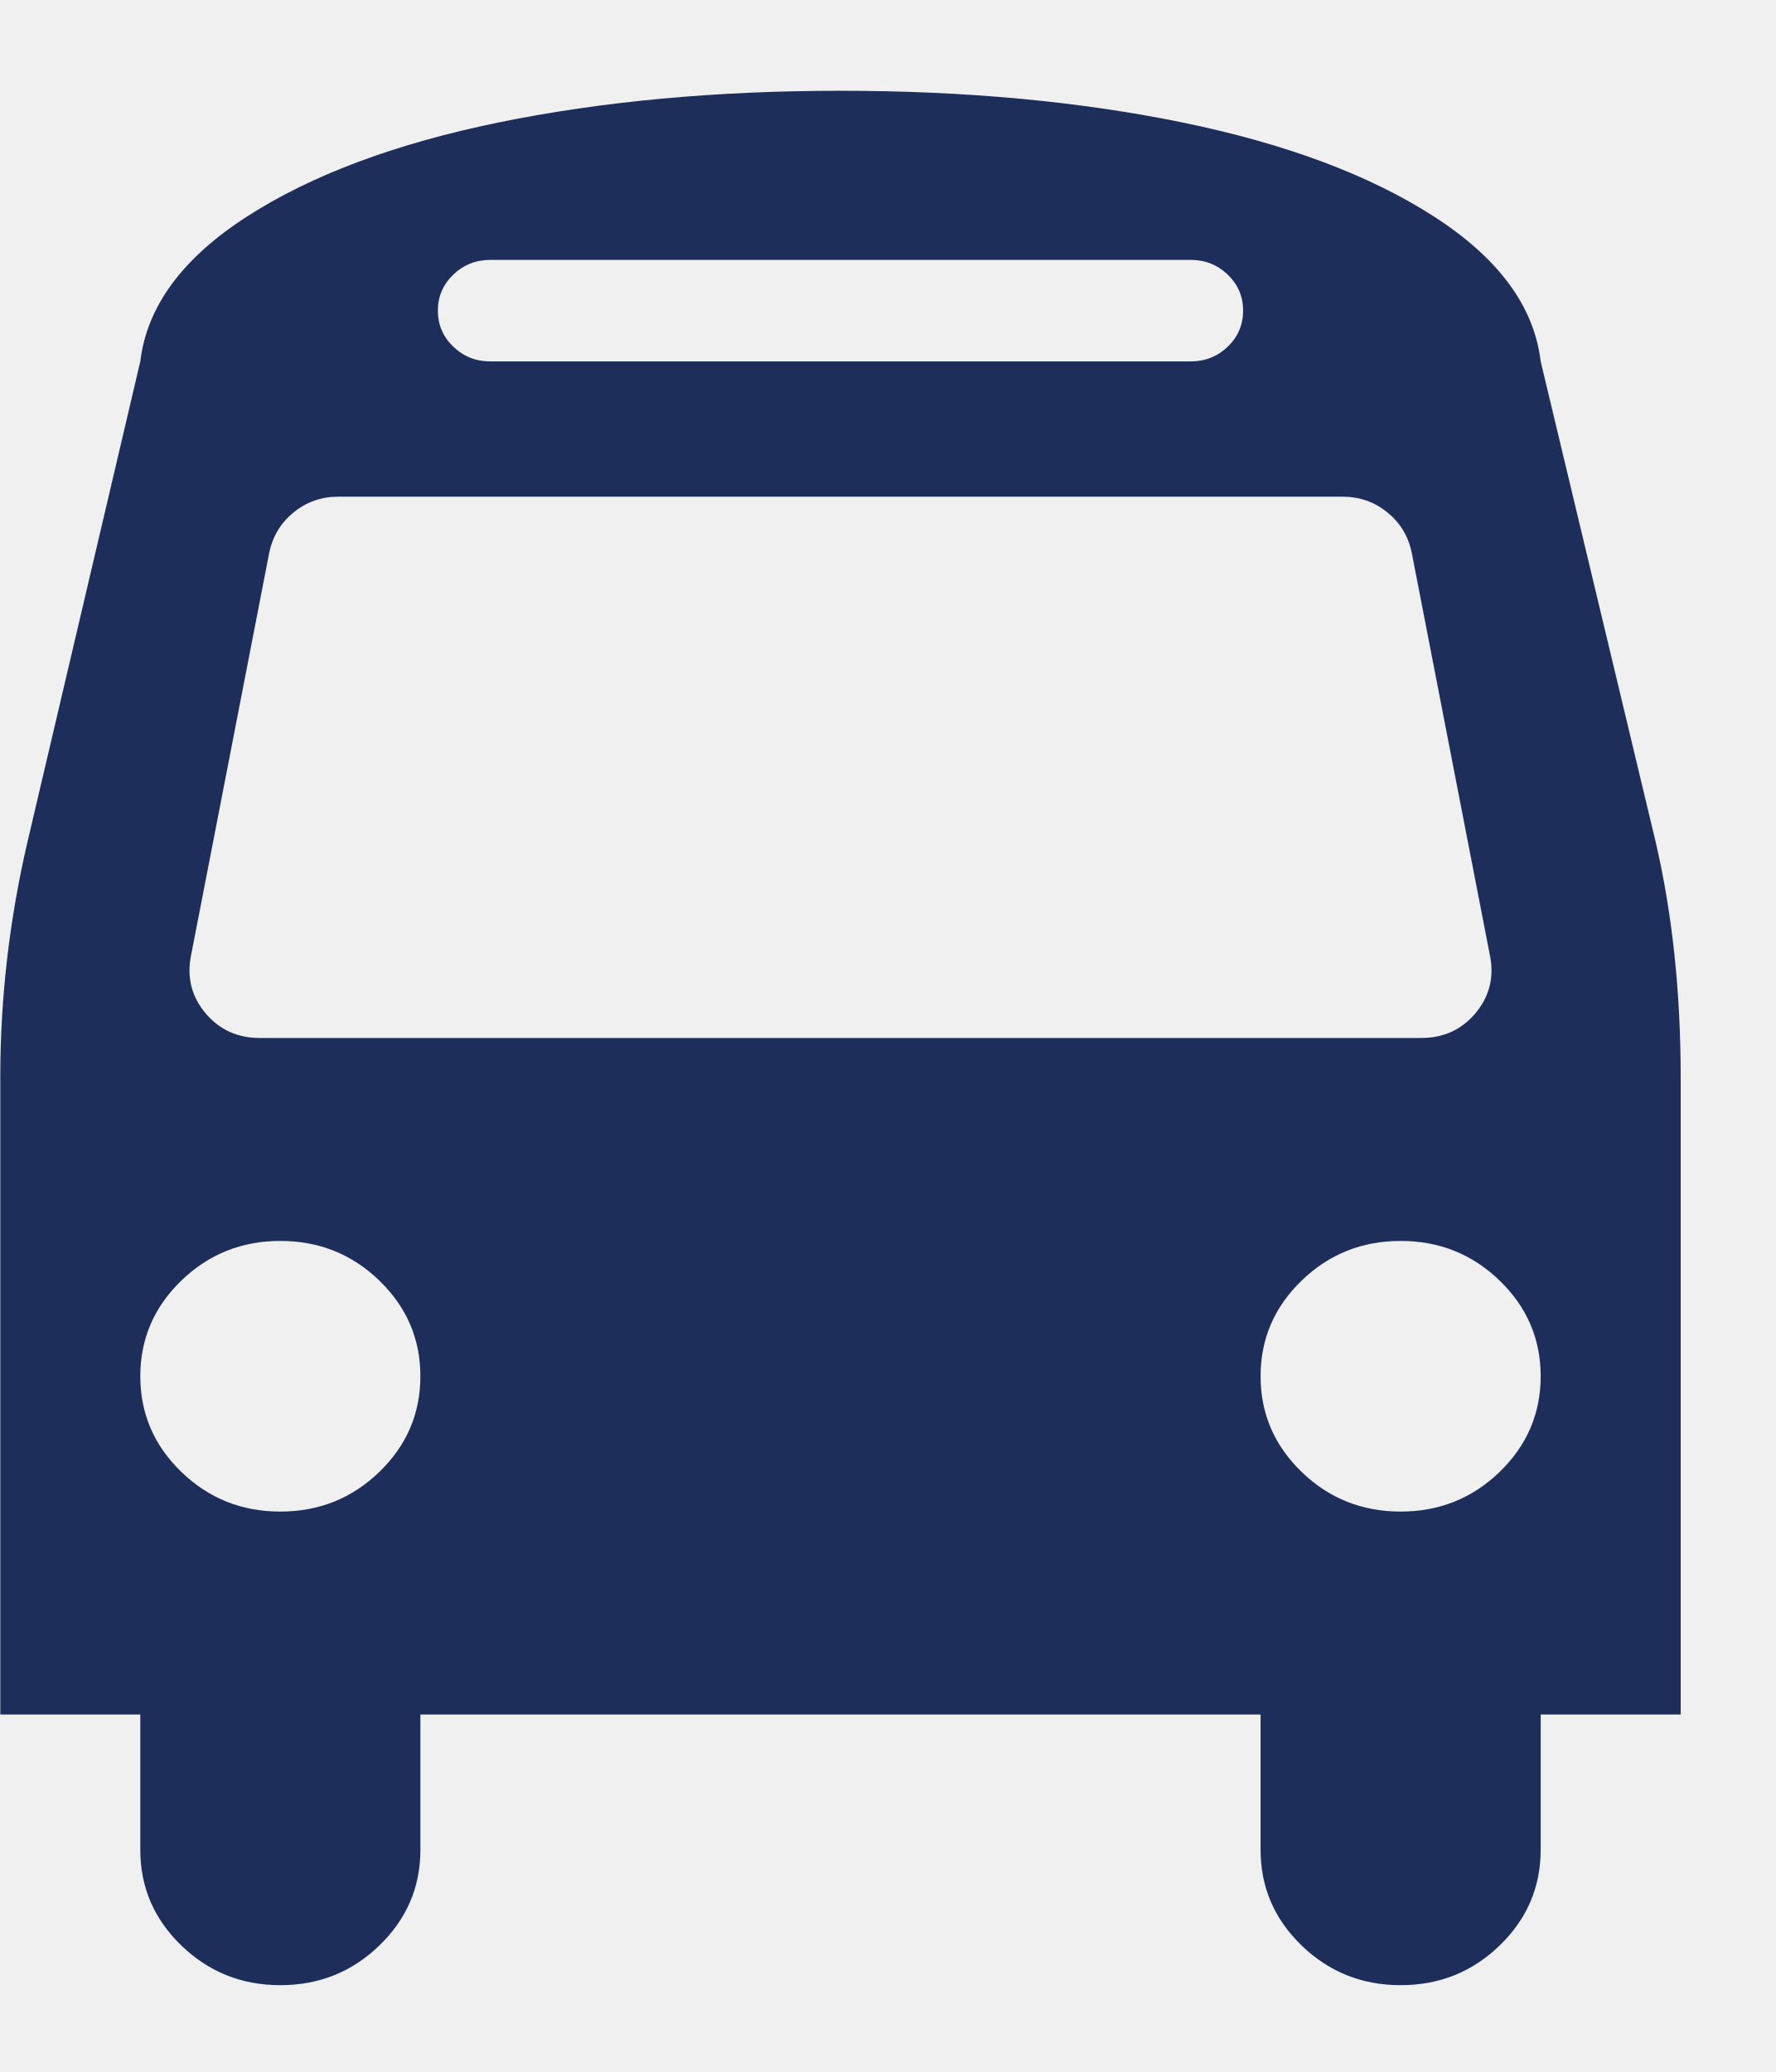
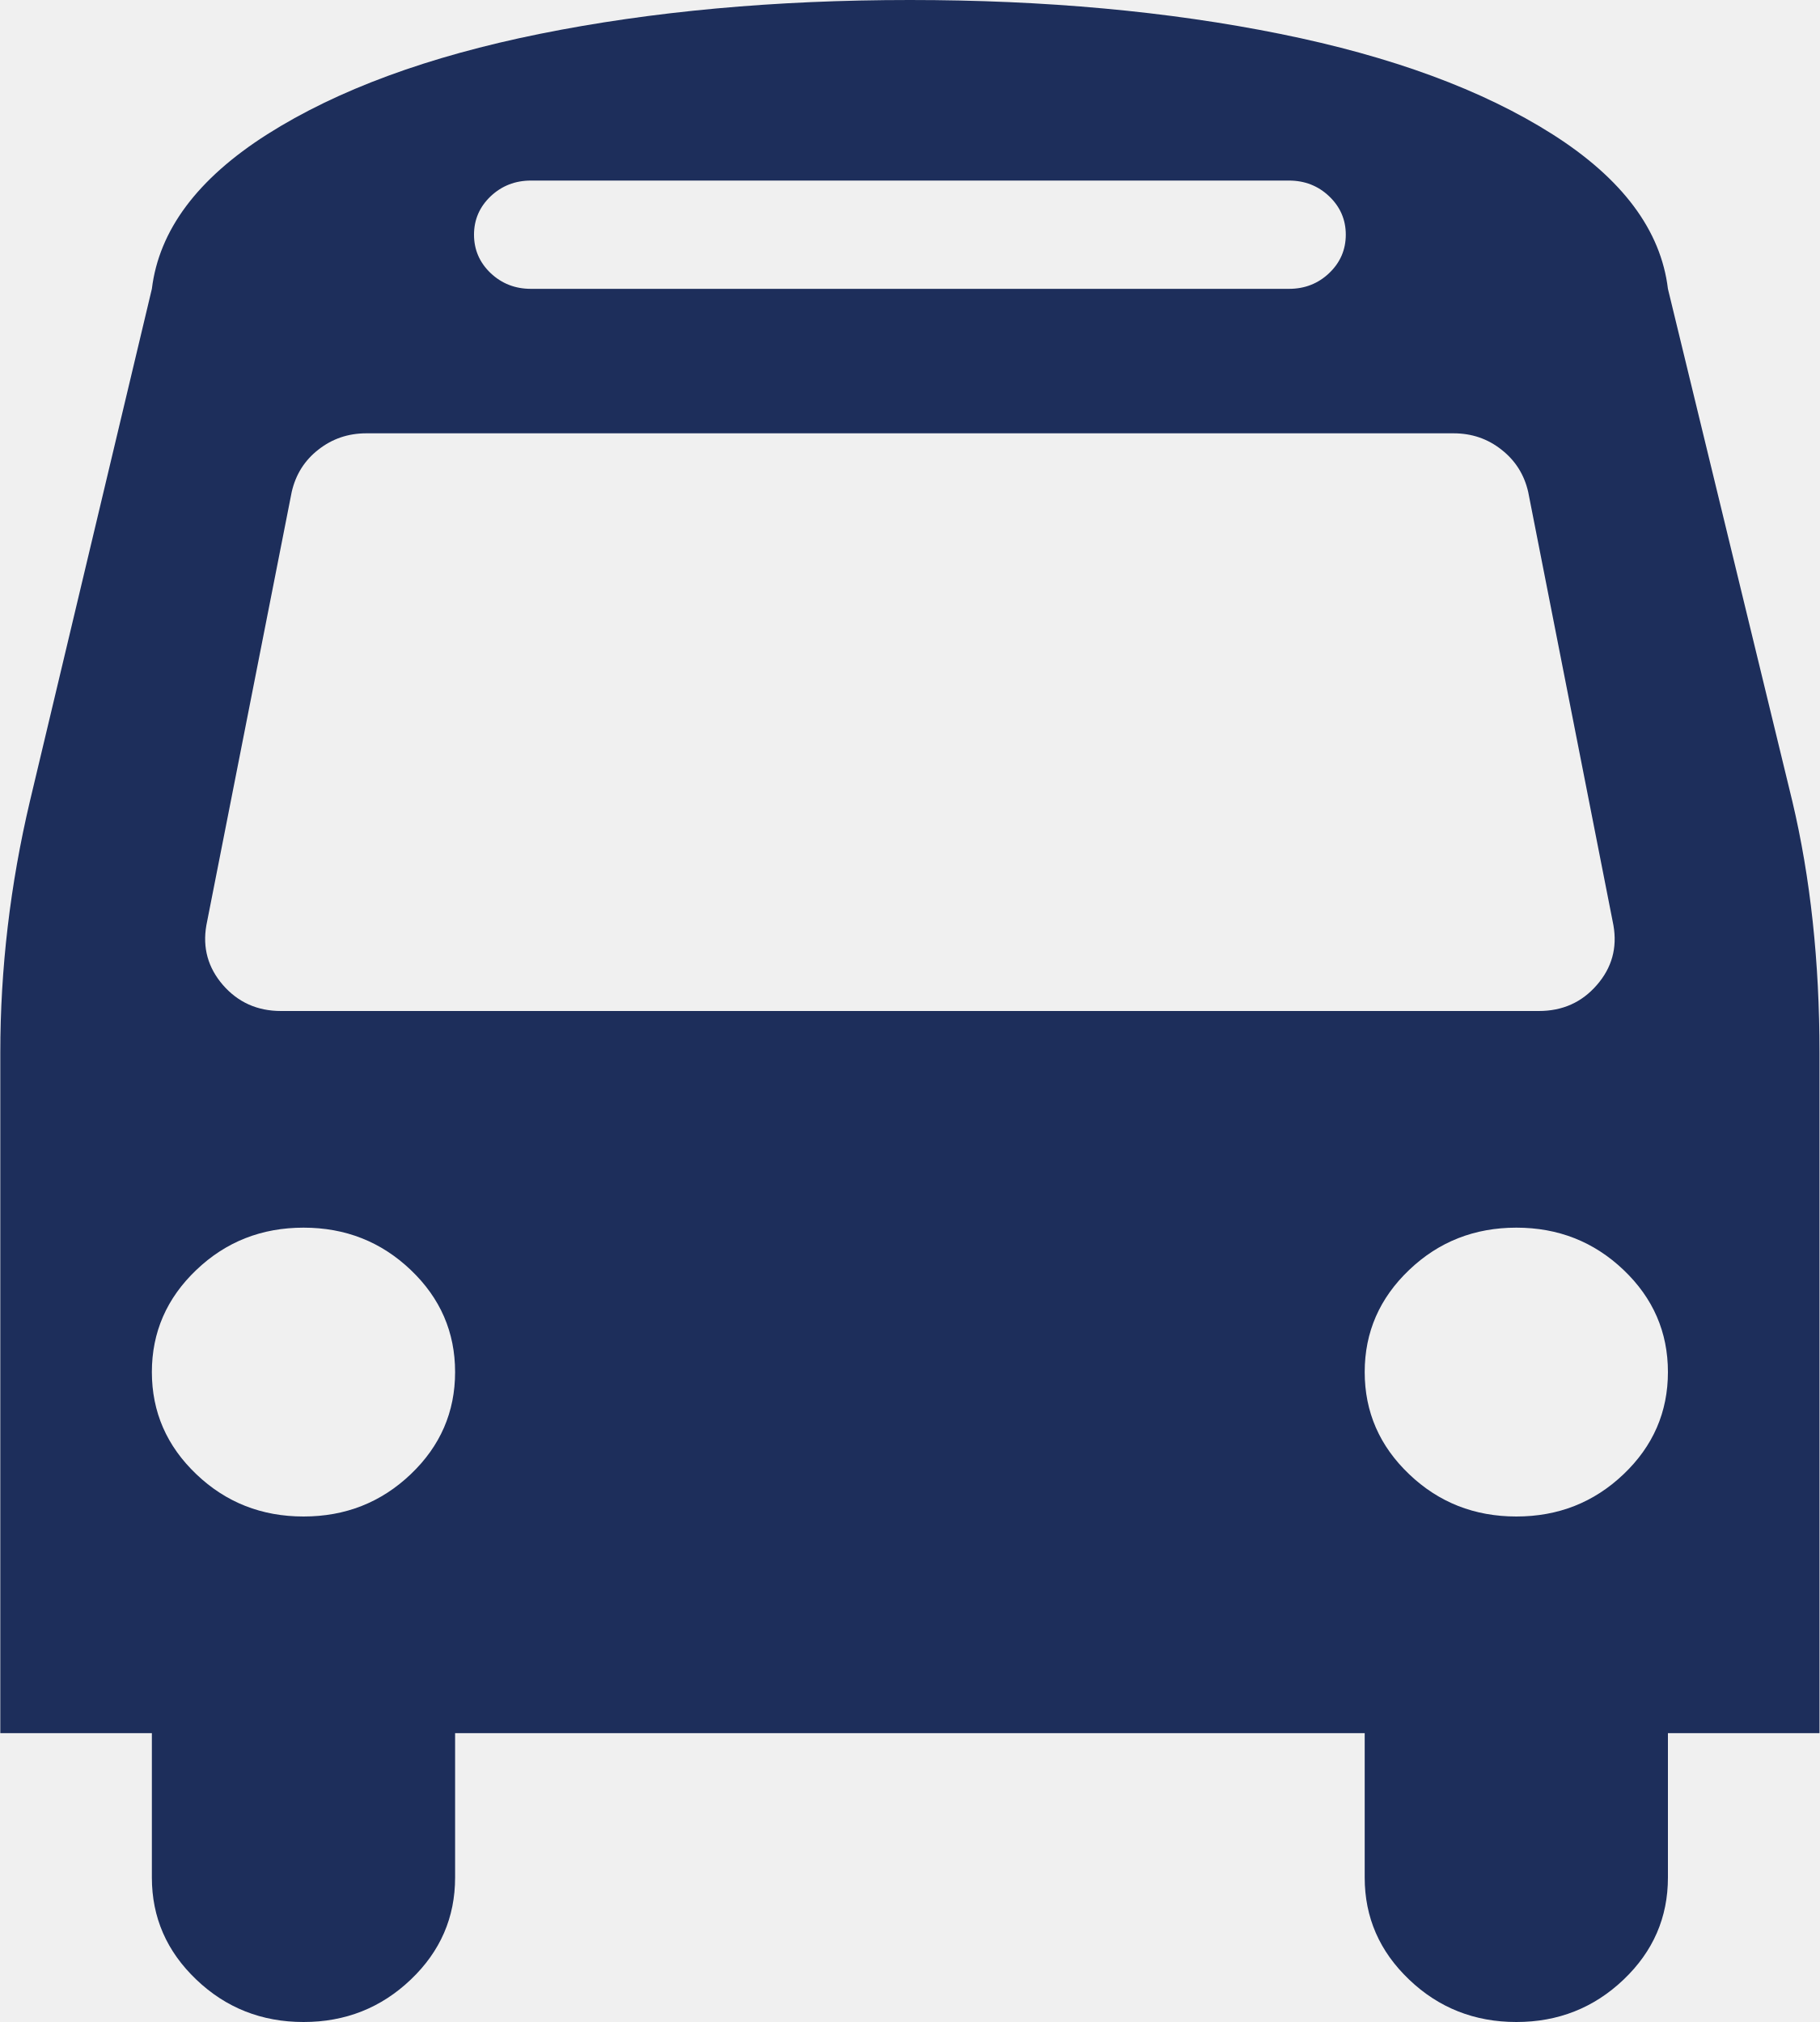
- <svg xmlns="http://www.w3.org/2000/svg" width="18" height="21" viewBox="0 0 18 21" fill="none">
-   <g clip-path="url(#clip0)">
-     <path d="M4.261 13.948C4.261 13.57 4.122 13.247 3.845 12.979C3.568 12.711 3.233 12.577 2.841 12.577C2.45 12.577 2.115 12.711 1.838 12.979C1.561 13.247 1.422 13.57 1.422 13.948C1.422 14.327 1.561 14.65 1.838 14.918C2.115 15.186 2.45 15.32 2.841 15.32C3.233 15.32 3.568 15.186 3.845 14.918C4.122 14.65 4.261 14.327 4.261 13.948ZM15.616 13.948C15.616 13.57 15.477 13.247 15.2 12.979C14.923 12.711 14.588 12.577 14.197 12.577C13.805 12.577 13.47 12.711 13.193 12.979C12.916 13.247 12.777 13.57 12.777 13.948C12.777 14.327 12.916 14.65 13.193 14.918C13.47 15.186 13.805 15.32 14.197 15.32C14.588 15.32 14.923 15.186 15.2 14.918C15.477 14.65 15.616 14.327 15.616 13.948ZM15.106 9.706L14.307 5.591C14.271 5.427 14.187 5.293 14.058 5.19C13.929 5.086 13.779 5.034 13.609 5.034H3.429C3.259 5.034 3.109 5.086 2.98 5.19C2.851 5.293 2.768 5.427 2.731 5.591L1.932 9.706C1.895 9.92 1.947 10.109 2.087 10.274C2.228 10.438 2.409 10.52 2.631 10.52H14.407C14.629 10.52 14.81 10.438 14.951 10.274C15.091 10.109 15.143 9.92 15.106 9.706ZM12.6 3.148C12.6 3.006 12.548 2.884 12.445 2.784C12.341 2.684 12.215 2.634 12.068 2.634H4.971C4.823 2.634 4.697 2.684 4.594 2.784C4.49 2.884 4.438 3.006 4.438 3.148C4.438 3.291 4.49 3.413 4.594 3.513C4.697 3.613 4.823 3.663 4.971 3.663H12.068C12.215 3.663 12.341 3.613 12.445 3.513C12.548 3.413 12.6 3.291 12.6 3.148ZM17.035 10.916V17.377H15.616V18.748C15.616 19.127 15.477 19.45 15.2 19.718C14.923 19.986 14.588 20.12 14.197 20.12C13.805 20.12 13.47 19.986 13.193 19.718C12.916 19.45 12.777 19.127 12.777 18.748V17.377H4.261V18.748C4.261 19.127 4.122 19.45 3.845 19.718C3.568 19.986 3.233 20.12 2.841 20.12C2.45 20.12 2.115 19.986 1.838 19.718C1.561 19.45 1.422 19.127 1.422 18.748V17.377H0.003V10.916C0.003 10.116 0.095 9.32 0.28 8.527L1.422 3.663C1.489 3.106 1.849 2.616 2.503 2.195C3.158 1.773 4.008 1.456 5.054 1.241C6.1 1.027 7.255 0.92 8.519 0.92C9.783 0.92 10.938 1.027 11.984 1.241C13.03 1.456 13.881 1.773 14.535 2.195C15.189 2.616 15.55 3.106 15.616 3.663L16.78 8.527C16.95 9.256 17.035 10.052 17.035 10.916Z" fill="#1D2E5B" />
-   </g>
-   <defs>
-     <clipPath id="clip0">
-       <rect width="17.04" height="19.2" fill="white" transform="translate(0 0.919922)" />
-     </clipPath>
-   </defs>
+ <svg xmlns="http://www.w3.org/2000/svg" width="18" height="20" viewBox="0 0 18 20" fill="none">
+   <path d="M4.501 13.571C4.501 13.177 4.355 12.84 4.062 12.561C3.769 12.282 3.416 12.143 3.002 12.143C2.588 12.143 2.234 12.282 1.942 12.561C1.649 12.84 1.502 13.177 1.502 13.571C1.502 13.966 1.649 14.303 1.942 14.582C2.234 14.861 2.588 15 3.002 15C3.416 15 3.769 14.861 4.062 14.582C4.355 14.303 4.501 13.966 4.501 13.571ZM16.496 13.571C16.496 13.177 16.35 12.84 16.057 12.561C15.764 12.282 15.411 12.143 14.997 12.143C14.583 12.143 14.229 12.282 13.937 12.561C13.644 12.84 13.497 13.177 13.497 13.571C13.497 13.966 13.644 14.303 13.937 14.582C14.229 14.861 14.583 15 14.997 15C15.411 15 15.764 14.861 16.057 14.582C16.35 14.303 16.496 13.966 16.496 13.571ZM15.957 9.152L15.114 4.866C15.075 4.695 14.987 4.555 14.85 4.448C14.714 4.34 14.556 4.286 14.376 4.286H3.623C3.443 4.286 3.285 4.34 3.148 4.448C3.011 4.555 2.924 4.695 2.885 4.866L2.041 9.152C2.002 9.375 2.057 9.572 2.205 9.743C2.354 9.914 2.545 10 2.779 10H15.219C15.454 10 15.645 9.914 15.793 9.743C15.942 9.572 15.996 9.375 15.957 9.152ZM13.31 2.321C13.31 2.173 13.255 2.046 13.146 1.942C13.037 1.838 12.904 1.786 12.748 1.786H5.251C5.095 1.786 4.962 1.838 4.852 1.942C4.743 2.046 4.688 2.173 4.688 2.321C4.688 2.47 4.743 2.597 4.852 2.701C4.962 2.805 5.095 2.857 5.251 2.857H12.748C12.904 2.857 13.037 2.805 13.146 2.701C13.255 2.597 13.31 2.47 13.31 2.321ZM17.995 10.413V17.143H16.496V18.571C16.496 18.966 16.35 19.302 16.057 19.581C15.764 19.86 15.411 20 14.997 20C14.583 20 14.229 19.86 13.937 19.581C13.644 19.302 13.497 18.966 13.497 18.571V17.143H4.501V18.571C4.501 18.966 4.355 19.302 4.062 19.581C3.769 19.86 3.416 20 3.002 20C2.588 20 2.234 19.86 1.942 19.581C1.649 19.302 1.502 18.966 1.502 18.571V17.143H0.003V10.413C0.003 9.58 0.101 8.75 0.296 7.924L1.502 2.857C1.573 2.277 1.953 1.767 2.644 1.328C3.336 0.889 4.234 0.558 5.339 0.335C6.444 0.112 7.664 0 8.999 0C10.335 0 11.555 0.112 12.66 0.335C13.765 0.558 14.663 0.889 15.354 1.328C16.045 1.767 16.426 2.277 16.496 2.857L17.726 7.924C17.906 8.683 17.995 9.513 17.995 10.413Z" fill="#1D2E5B" />
</svg>
